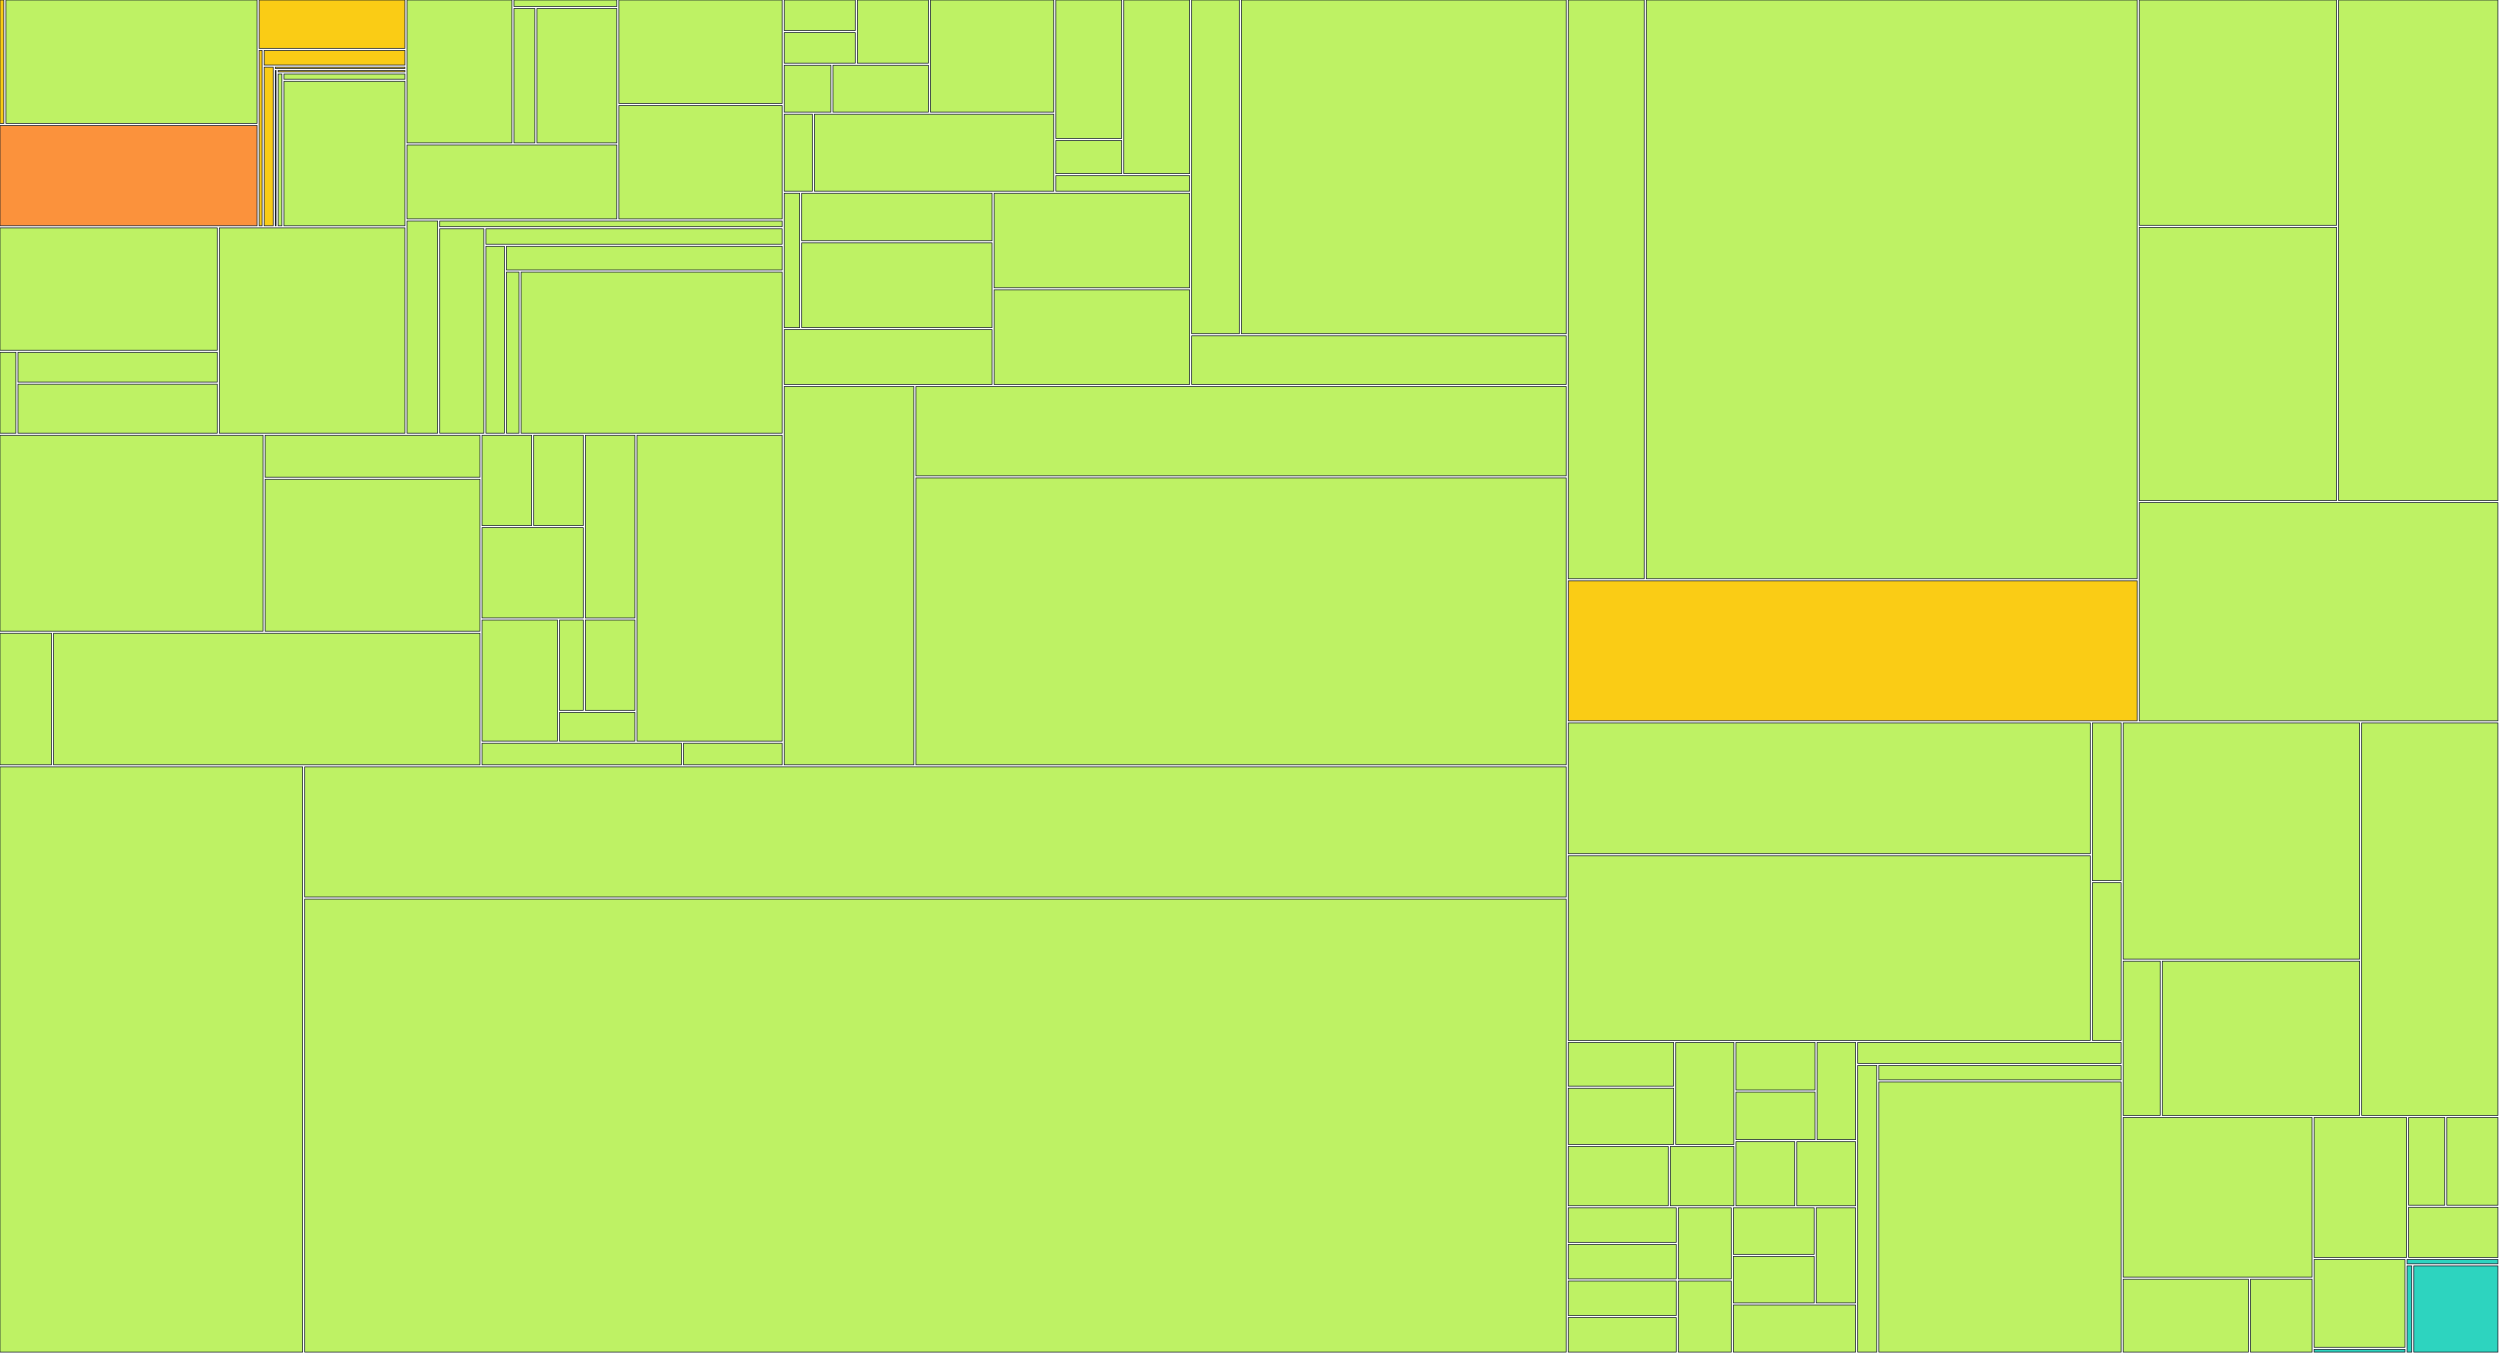
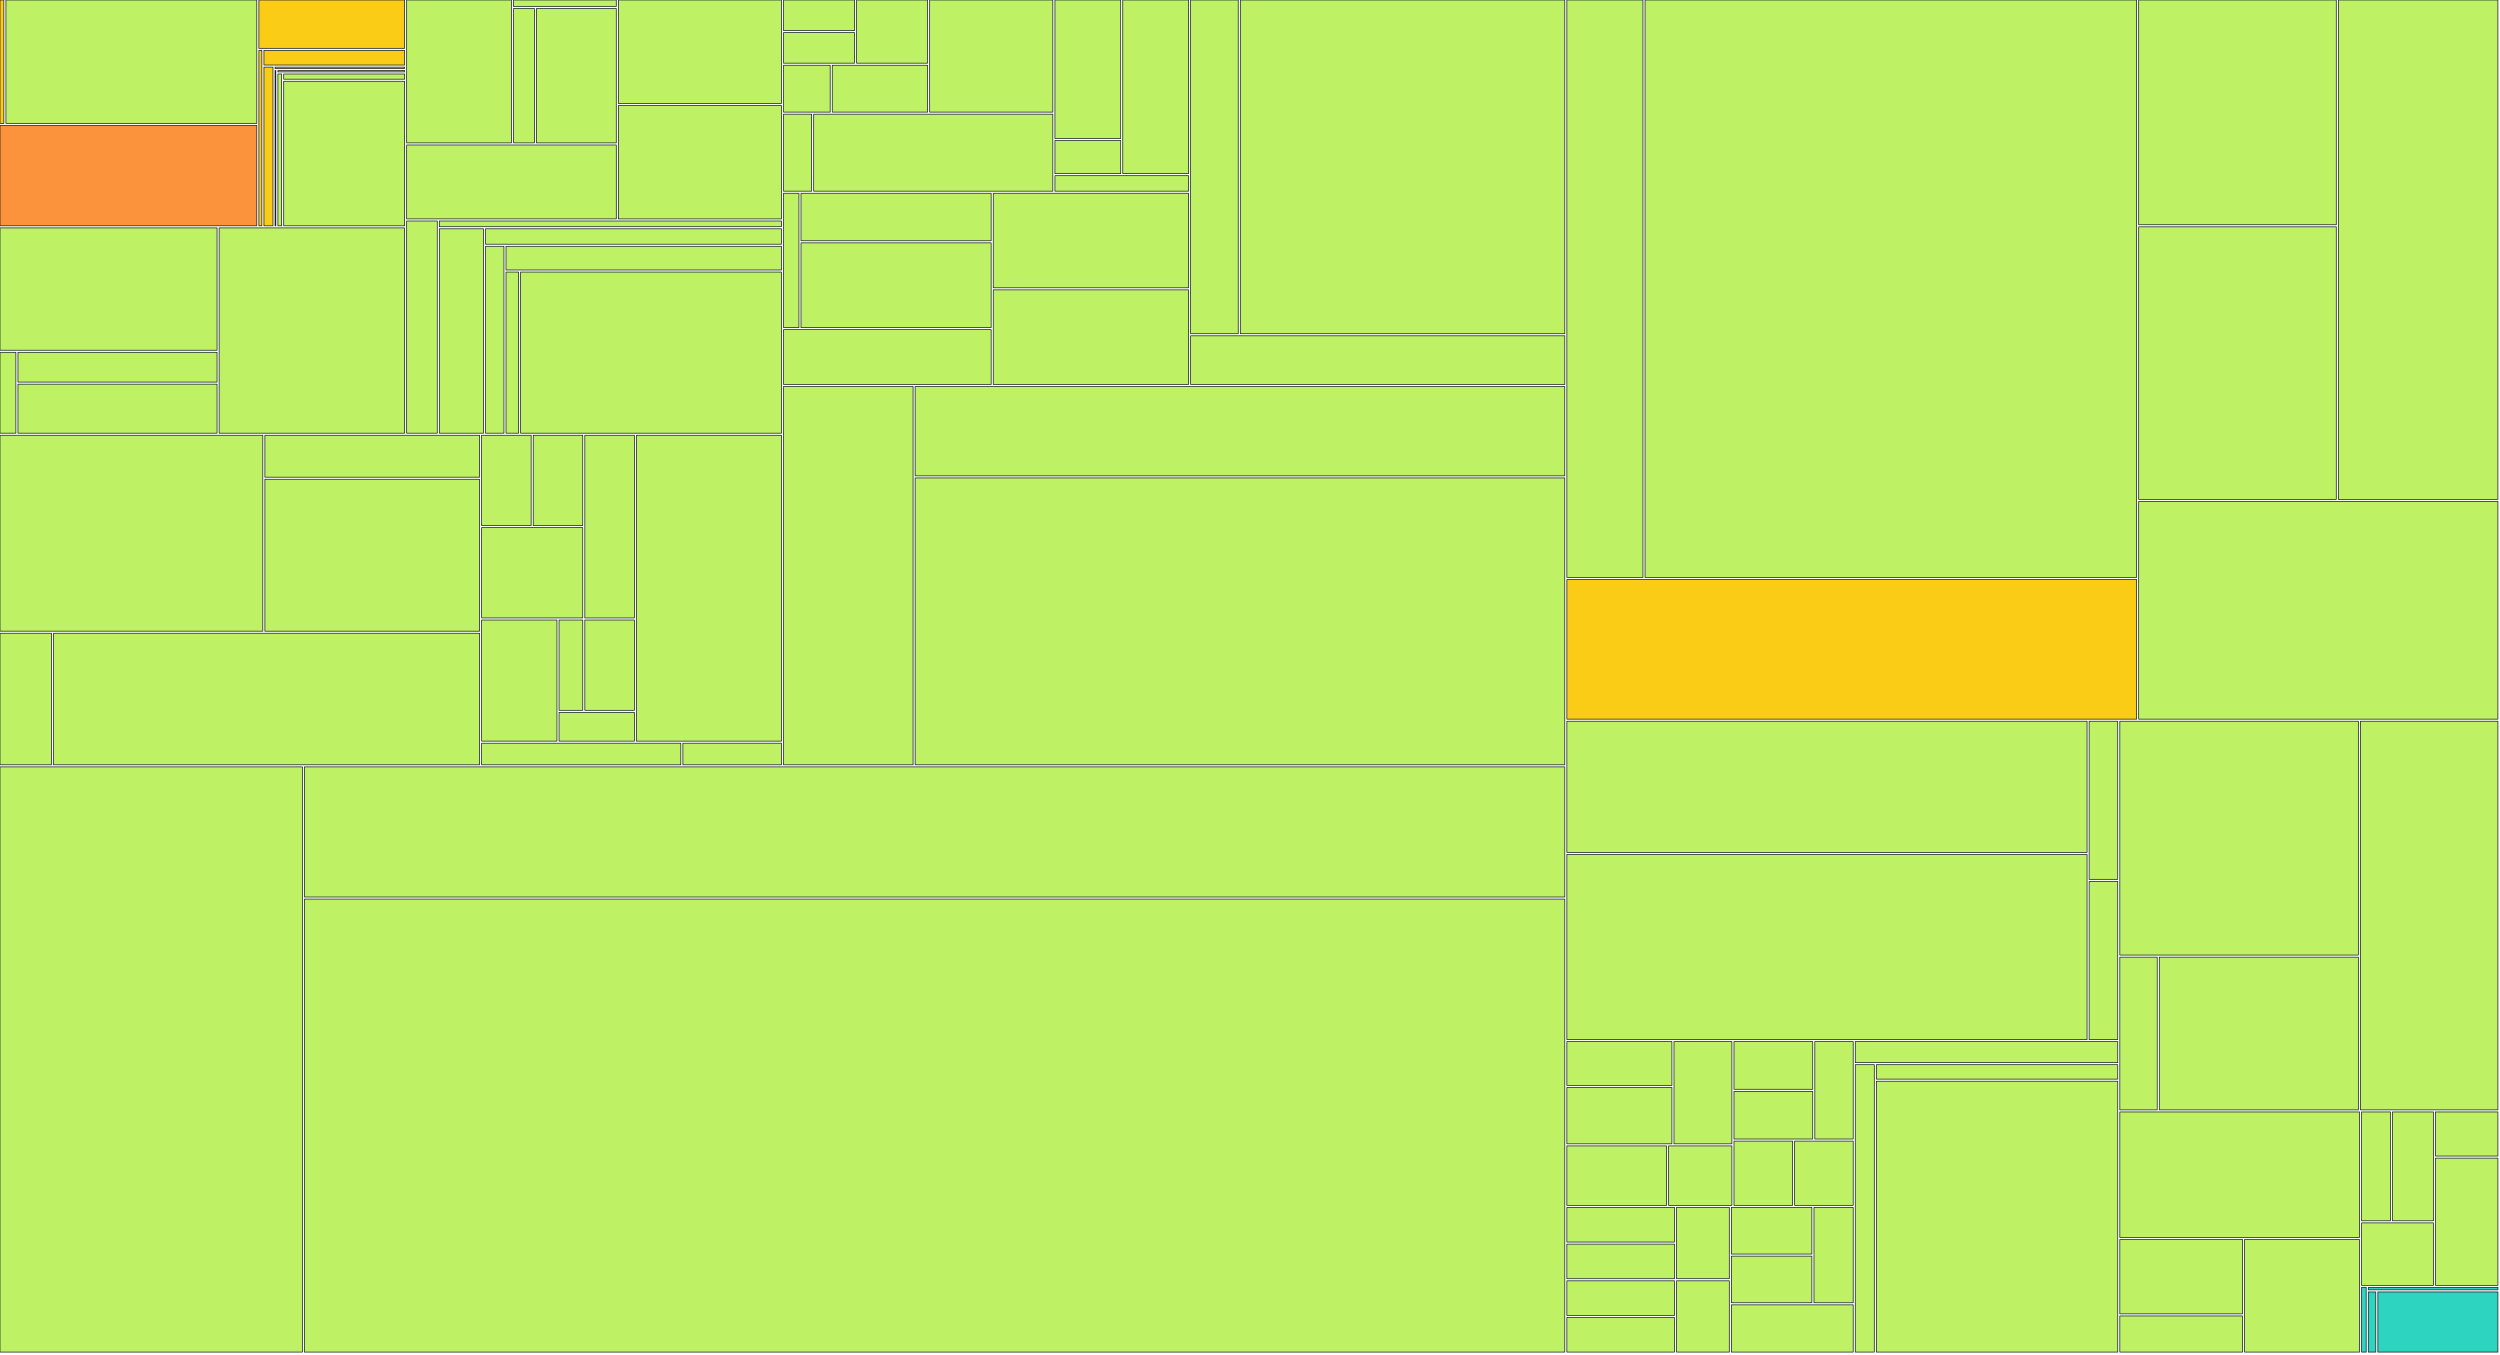
<svg xmlns="http://www.w3.org/2000/svg" width="1200" height="650" viewBox="0 0 1200 650">
  <g>
    <rect x="0.00" y="0.00" width="1.85" height="59.22" fill="#facc15" stroke="#111827" stroke-width="0.35" />
  </g>
  <g>
-     <rect x="2.85" y="0.00" width="120.53" height="59.22" fill="#bef264" stroke="#111827" stroke-width="0.35" />
-   </g>
-   <g>
-     <rect x="0.00" y="60.22" width="123.38" height="48.17" fill="#fb923c" stroke="#111827" stroke-width="0.35" />
-   </g>
-   <g>
-     <rect x="124.38" y="0.00" width="69.99" height="23.20" fill="#facc15" stroke="#111827" stroke-width="0.35" />
-   </g>
-   <g>
-     <rect x="124.38" y="24.20" width="1.42" height="84.19" fill="#facc15" stroke="#111827" stroke-width="0.35" />
-   </g>
-   <g>
-     <rect x="126.80" y="24.20" width="67.57" height="7.02" fill="#facc15" stroke="#111827" stroke-width="0.35" />
-   </g>
-   <g>
-     <rect x="126.80" y="32.22" width="4.34" height="76.17" fill="#facc15" stroke="#111827" stroke-width="0.35" />
-   </g>
-   <g>
-     <rect x="132.14" y="32.22" width="62.22" height="0.63" fill="#facc15" stroke="#111827" stroke-width="0.35" />
-   </g>
-   <g>
-     <rect x="132.14" y="33.85" width="0.36" height="74.54" fill="#facc15" stroke="#111827" stroke-width="0.35" />
-   </g>
-   <g>
-     <rect x="133.51" y="33.85" width="60.86" height="0.67" fill="#facc15" stroke="#111827" stroke-width="0.35" />
-   </g>
-   <g>
-     <rect x="133.51" y="35.52" width="1.79" height="72.87" fill="#bef264" stroke="#111827" stroke-width="0.35" />
-   </g>
-   <g>
-     <rect x="136.30" y="35.52" width="58.07" height="2.49" fill="#bef264" stroke="#111827" stroke-width="0.35" />
-   </g>
-   <g>
-     <rect x="136.30" y="39.01" width="58.07" height="69.38" fill="#bef264" stroke="#111827" stroke-width="0.35" />
-   </g>
-   <g>
-     <rect x="0.00" y="109.39" width="104.28" height="58.72" fill="#bef264" stroke="#111827" stroke-width="0.35" />
-   </g>
-   <g>
-     <rect x="0.00" y="169.11" width="7.63" height="38.82" fill="#bef264" stroke="#111827" stroke-width="0.35" />
-   </g>
-   <g>
-     <rect x="8.63" y="169.11" width="95.65" height="14.29" fill="#bef264" stroke="#111827" stroke-width="0.35" />
-   </g>
-   <g>
-     <rect x="8.63" y="184.40" width="95.65" height="23.53" fill="#bef264" stroke="#111827" stroke-width="0.35" />
-   </g>
-   <g>
-     <rect x="105.28" y="109.39" width="89.09" height="98.54" fill="#bef264" stroke="#111827" stroke-width="0.35" />
-   </g>
-   <g>
-     <rect x="195.37" y="0.00" width="50.35" height="68.59" fill="#bef264" stroke="#111827" stroke-width="0.35" />
-   </g>
-   <g>
-     <rect x="246.71" y="0.00" width="49.36" height="3.09" fill="#bef264" stroke="#111827" stroke-width="0.35" />
-   </g>
-   <g>
-     <rect x="246.71" y="4.09" width="10.02" height="64.50" fill="#bef264" stroke="#111827" stroke-width="0.35" />
-   </g>
-   <g>
-     <rect x="257.73" y="4.09" width="38.34" height="64.50" fill="#bef264" stroke="#111827" stroke-width="0.35" />
-   </g>
-   <g>
-     <rect x="195.37" y="69.59" width="100.70" height="35.48" fill="#bef264" stroke="#111827" stroke-width="0.35" />
-   </g>
-   <g>
-     <rect x="297.07" y="0.00" width="78.36" height="49.66" fill="#bef264" stroke="#111827" stroke-width="0.35" />
-   </g>
-   <g>
-     <rect x="297.07" y="50.66" width="78.36" height="54.42" fill="#bef264" stroke="#111827" stroke-width="0.35" />
-   </g>
-   <g>
-     <rect x="195.37" y="106.08" width="14.70" height="101.85" fill="#bef264" stroke="#111827" stroke-width="0.35" />
-   </g>
-   <g>
-     <rect x="211.07" y="106.08" width="164.36" height="2.74" fill="#bef264" stroke="#111827" stroke-width="0.35" />
-   </g>
-   <g>
-     <rect x="211.07" y="109.82" width="21.19" height="98.11" fill="#bef264" stroke="#111827" stroke-width="0.35" />
-   </g>
-   <g>
-     <rect x="233.25" y="109.82" width="142.17" height="7.40" fill="#bef264" stroke="#111827" stroke-width="0.35" />
-   </g>
-   <g>
-     <rect x="233.25" y="118.22" width="8.85" height="89.71" fill="#bef264" stroke="#111827" stroke-width="0.35" />
-   </g>
-   <g>
-     <rect x="243.10" y="118.22" width="132.32" height="11.37" fill="#bef264" stroke="#111827" stroke-width="0.35" />
-   </g>
-   <g>
-     <rect x="243.10" y="130.59" width="6.02" height="77.34" fill="#bef264" stroke="#111827" stroke-width="0.35" />
-   </g>
-   <g>
-     <rect x="250.12" y="130.59" width="125.31" height="77.34" fill="#bef264" stroke="#111827" stroke-width="0.35" />
-   </g>
-   <g>
-     <rect x="0.00" y="208.93" width="126.26" height="94.03" fill="#bef264" stroke="#111827" stroke-width="0.35" />
-   </g>
-   <g>
-     <rect x="127.26" y="208.93" width="103.12" height="20.12" fill="#bef264" stroke="#111827" stroke-width="0.35" />
-   </g>
-   <g>
-     <rect x="127.26" y="230.05" width="103.12" height="72.92" fill="#bef264" stroke="#111827" stroke-width="0.35" />
-   </g>
-   <g>
-     <rect x="0.00" y="303.96" width="24.71" height="63.15" fill="#bef264" stroke="#111827" stroke-width="0.35" />
-   </g>
-   <g>
-     <rect x="25.71" y="303.96" width="204.67" height="63.15" fill="#bef264" stroke="#111827" stroke-width="0.35" />
-   </g>
-   <g>
-     <rect x="231.38" y="208.93" width="23.79" height="43.34" fill="#bef264" stroke="#111827" stroke-width="0.35" />
-   </g>
-   <g>
-     <rect x="256.18" y="208.93" width="23.79" height="43.34" fill="#bef264" stroke="#111827" stroke-width="0.35" />
-   </g>
-   <g>
-     <rect x="231.38" y="253.27" width="48.59" height="43.34" fill="#bef264" stroke="#111827" stroke-width="0.35" />
-   </g>
-   <g>
-     <rect x="280.97" y="208.93" width="23.79" height="87.69" fill="#bef264" stroke="#111827" stroke-width="0.35" />
-   </g>
-   <g>
-     <rect x="231.38" y="297.61" width="36.19" height="58.12" fill="#bef264" stroke="#111827" stroke-width="0.35" />
-   </g>
-   <g>
-     <rect x="268.57" y="297.61" width="11.40" height="43.34" fill="#bef264" stroke="#111827" stroke-width="0.35" />
-   </g>
-   <g>
-     <rect x="280.97" y="297.61" width="23.79" height="43.34" fill="#bef264" stroke="#111827" stroke-width="0.35" />
-   </g>
-   <g>
-     <rect x="268.57" y="341.96" width="36.19" height="13.78" fill="#bef264" stroke="#111827" stroke-width="0.35" />
-   </g>
-   <g>
-     <rect x="305.76" y="208.93" width="69.66" height="146.81" fill="#bef264" stroke="#111827" stroke-width="0.35" />
-   </g>
-   <g>
-     <rect x="231.38" y="356.74" width="95.70" height="10.37" fill="#bef264" stroke="#111827" stroke-width="0.35" />
-   </g>
-   <g>
-     <rect x="328.08" y="356.74" width="47.35" height="10.37" fill="#bef264" stroke="#111827" stroke-width="0.35" />
-   </g>
-   <g>
-     <rect x="376.43" y="0.00" width="34.10" height="14.66" fill="#bef264" stroke="#111827" stroke-width="0.35" />
-   </g>
-   <g>
-     <rect x="376.43" y="15.66" width="34.10" height="14.66" fill="#bef264" stroke="#111827" stroke-width="0.35" />
-   </g>
-   <g>
-     <rect x="411.53" y="0.00" width="34.10" height="30.32" fill="#bef264" stroke="#111827" stroke-width="0.35" />
-   </g>
-   <g>
-     <rect x="376.43" y="31.32" width="22.40" height="22.49" fill="#bef264" stroke="#111827" stroke-width="0.35" />
-   </g>
-   <g>
-     <rect x="399.83" y="31.32" width="45.80" height="22.49" fill="#bef264" stroke="#111827" stroke-width="0.35" />
-   </g>
-   <g>
-     <rect x="446.63" y="0.00" width="59.18" height="53.81" fill="#bef264" stroke="#111827" stroke-width="0.35" />
-   </g>
-   <g>
-     <rect x="376.43" y="54.81" width="13.49" height="36.95" fill="#bef264" stroke="#111827" stroke-width="0.35" />
-   </g>
-   <g>
-     <rect x="390.91" y="54.81" width="114.90" height="36.95" fill="#bef264" stroke="#111827" stroke-width="0.35" />
-   </g>
-   <g>
-     <rect x="506.81" y="0.00" width="31.60" height="66.46" fill="#bef264" stroke="#111827" stroke-width="0.35" />
-   </g>
-   <g>
-     <rect x="506.81" y="67.46" width="31.60" height="15.87" fill="#bef264" stroke="#111827" stroke-width="0.35" />
-   </g>
-   <g>
-     <rect x="539.41" y="0.00" width="31.60" height="83.33" fill="#bef264" stroke="#111827" stroke-width="0.35" />
-   </g>
-   <g>
-     <rect x="506.81" y="84.33" width="64.19" height="7.43" fill="#bef264" stroke="#111827" stroke-width="0.35" />
-   </g>
-   <g>
-     <rect x="376.43" y="92.76" width="7.40" height="64.48" fill="#bef264" stroke="#111827" stroke-width="0.35" />
-   </g>
-   <g>
-     <rect x="384.82" y="92.76" width="91.35" height="22.81" fill="#bef264" stroke="#111827" stroke-width="0.35" />
-   </g>
-   <g>
-     <rect x="384.82" y="116.57" width="91.35" height="40.67" fill="#bef264" stroke="#111827" stroke-width="0.35" />
-   </g>
-   <g>
-     <rect x="376.43" y="158.23" width="99.75" height="26.28" fill="#bef264" stroke="#111827" stroke-width="0.35" />
-   </g>
-   <g>
-     <rect x="477.18" y="92.76" width="93.82" height="45.38" fill="#bef264" stroke="#111827" stroke-width="0.35" />
-   </g>
-   <g>
-     <rect x="477.18" y="139.14" width="93.82" height="45.38" fill="#bef264" stroke="#111827" stroke-width="0.35" />
-   </g>
-   <g>
-     <rect x="572.00" y="0.00" width="22.87" height="160.19" fill="#bef264" stroke="#111827" stroke-width="0.35" />
-   </g>
-   <g>
-     <rect x="595.88" y="0.00" width="155.89" height="160.19" fill="#bef264" stroke="#111827" stroke-width="0.35" />
-   </g>
-   <g>
-     <rect x="572.00" y="161.19" width="179.76" height="23.33" fill="#bef264" stroke="#111827" stroke-width="0.35" />
-   </g>
-   <g>
-     <rect x="376.43" y="185.52" width="62.22" height="181.59" fill="#bef264" stroke="#111827" stroke-width="0.35" />
-   </g>
-   <g>
-     <rect x="439.65" y="185.52" width="312.11" height="42.89" fill="#bef264" stroke="#111827" stroke-width="0.35" />
-   </g>
-   <g>
-     <rect x="439.65" y="229.41" width="312.11" height="137.70" fill="#bef264" stroke="#111827" stroke-width="0.35" />
-   </g>
-   <g>
-     <rect x="0.00" y="368.11" width="145.26" height="280.89" fill="#bef264" stroke="#111827" stroke-width="0.35" />
-   </g>
-   <g>
-     <rect x="146.26" y="368.11" width="605.50" height="62.45" fill="#bef264" stroke="#111827" stroke-width="0.35" />
-   </g>
-   <g>
-     <rect x="146.26" y="431.56" width="605.50" height="217.44" fill="#bef264" stroke="#111827" stroke-width="0.35" />
-   </g>
-   <g>
-     <rect x="752.76" y="0.00" width="36.46" height="277.81" fill="#bef264" stroke="#111827" stroke-width="0.35" />
-   </g>
-   <g>
-     <rect x="790.22" y="0.00" width="235.60" height="277.81" fill="#bef264" stroke="#111827" stroke-width="0.35" />
-   </g>
-   <g>
-     <rect x="752.76" y="278.81" width="273.07" height="67.20" fill="#facc15" stroke="#111827" stroke-width="0.35" />
-   </g>
-   <g>
-     <rect x="1026.83" y="0.00" width="94.70" height="108.14" fill="#bef264" stroke="#111827" stroke-width="0.35" />
-   </g>
-   <g>
-     <rect x="1026.83" y="109.14" width="94.70" height="131.12" fill="#bef264" stroke="#111827" stroke-width="0.35" />
-   </g>
-   <g>
-     <rect x="1122.53" y="0.00" width="76.47" height="240.26" fill="#bef264" stroke="#111827" stroke-width="0.35" />
-   </g>
-   <g>
-     <rect x="1026.83" y="241.26" width="172.17" height="104.75" fill="#bef264" stroke="#111827" stroke-width="0.35" />
-   </g>
-   <g>
-     <rect x="752.76" y="347.01" width="250.58" height="62.78" fill="#bef264" stroke="#111827" stroke-width="0.35" />
-   </g>
-   <g>
-     <rect x="752.76" y="410.79" width="250.58" height="88.59" fill="#bef264" stroke="#111827" stroke-width="0.35" />
-   </g>
-   <g>
-     <rect x="1004.35" y="347.01" width="13.79" height="75.68" fill="#bef264" stroke="#111827" stroke-width="0.35" />
-   </g>
-   <g>
-     <rect x="1004.35" y="423.69" width="13.79" height="75.68" fill="#bef264" stroke="#111827" stroke-width="0.35" />
-   </g>
-   <g>
-     <rect x="752.76" y="500.38" width="50.60" height="20.97" fill="#bef264" stroke="#111827" stroke-width="0.35" />
-   </g>
-   <g>
-     <rect x="752.76" y="522.35" width="50.60" height="26.96" fill="#bef264" stroke="#111827" stroke-width="0.35" />
-   </g>
-   <g>
-     <rect x="804.36" y="500.38" width="27.90" height="48.94" fill="#bef264" stroke="#111827" stroke-width="0.35" />
-   </g>
-   <g>
-     <rect x="752.76" y="550.31" width="48.00" height="28.45" fill="#bef264" stroke="#111827" stroke-width="0.35" />
-   </g>
-   <g>
-     <rect x="801.76" y="550.31" width="30.50" height="28.45" fill="#bef264" stroke="#111827" stroke-width="0.35" />
-   </g>
-   <g>
-     <rect x="833.26" y="500.38" width="37.95" height="22.82" fill="#bef264" stroke="#111827" stroke-width="0.35" />
-   </g>
-   <g>
-     <rect x="833.26" y="524.19" width="37.95" height="22.82" fill="#bef264" stroke="#111827" stroke-width="0.35" />
-   </g>
-   <g>
-     <rect x="872.21" y="500.38" width="18.48" height="46.63" fill="#bef264" stroke="#111827" stroke-width="0.35" />
-   </g>
-   <g>
-     <rect x="833.26" y="548.01" width="28.21" height="30.76" fill="#bef264" stroke="#111827" stroke-width="0.35" />
-   </g>
-   <g>
-     <rect x="862.47" y="548.01" width="28.21" height="30.76" fill="#bef264" stroke="#111827" stroke-width="0.35" />
-   </g>
-   <g>
-     <rect x="752.76" y="579.76" width="51.83" height="16.56" fill="#bef264" stroke="#111827" stroke-width="0.35" />
-   </g>
-   <g>
-     <rect x="752.76" y="597.32" width="51.83" height="16.56" fill="#bef264" stroke="#111827" stroke-width="0.35" />
-   </g>
-   <g>
-     <rect x="805.59" y="579.76" width="25.42" height="34.12" fill="#bef264" stroke="#111827" stroke-width="0.35" />
-   </g>
-   <g>
-     <rect x="752.76" y="614.88" width="51.83" height="16.56" fill="#bef264" stroke="#111827" stroke-width="0.35" />
-   </g>
-   <g>
-     <rect x="752.76" y="632.44" width="51.83" height="16.56" fill="#bef264" stroke="#111827" stroke-width="0.35" />
-   </g>
-   <g>
-     <rect x="805.59" y="614.88" width="25.42" height="34.12" fill="#bef264" stroke="#111827" stroke-width="0.35" />
-   </g>
-   <g>
-     <rect x="832.01" y="579.76" width="38.79" height="22.32" fill="#bef264" stroke="#111827" stroke-width="0.35" />
-   </g>
-   <g>
-     <rect x="832.01" y="603.08" width="38.79" height="22.32" fill="#bef264" stroke="#111827" stroke-width="0.35" />
-   </g>
-   <g>
-     <rect x="871.79" y="579.76" width="18.89" height="45.63" fill="#bef264" stroke="#111827" stroke-width="0.35" />
-   </g>
-   <g>
-     <rect x="832.01" y="626.40" width="58.68" height="22.60" fill="#bef264" stroke="#111827" stroke-width="0.35" />
-   </g>
-   <g>
-     <rect x="891.69" y="500.38" width="126.44" height="10.05" fill="#bef264" stroke="#111827" stroke-width="0.35" />
-   </g>
-   <g>
-     <rect x="891.69" y="511.43" width="9.17" height="137.57" fill="#bef264" stroke="#111827" stroke-width="0.35" />
-   </g>
-   <g>
-     <rect x="901.85" y="511.43" width="116.28" height="6.91" fill="#bef264" stroke="#111827" stroke-width="0.35" />
-   </g>
-   <g>
-     <rect x="901.85" y="519.34" width="116.28" height="129.66" fill="#bef264" stroke="#111827" stroke-width="0.35" />
-   </g>
-   <g>
-     <rect x="1019.13" y="347.01" width="113.47" height="113.36" fill="#bef264" stroke="#111827" stroke-width="0.35" />
-   </g>
-   <g>
-     <rect x="1019.13" y="461.37" width="17.77" height="74.04" fill="#bef264" stroke="#111827" stroke-width="0.35" />
-   </g>
-   <g>
-     <rect x="1037.90" y="461.37" width="94.70" height="74.04" fill="#bef264" stroke="#111827" stroke-width="0.35" />
-   </g>
-   <g>
-     <rect x="1133.60" y="347.01" width="65.40" height="188.39" fill="#bef264" stroke="#111827" stroke-width="0.35" />
-   </g>
-   <g>
-     <rect x="1019.13" y="536.40" width="90.64" height="76.61" fill="#bef264" stroke="#111827" stroke-width="0.35" />
-   </g>
-   <g>
-     <rect x="1019.13" y="614.01" width="60.10" height="34.99" fill="#bef264" stroke="#111827" stroke-width="0.35" />
-   </g>
-   <g>
-     <rect x="1080.23" y="614.01" width="29.55" height="34.99" fill="#bef264" stroke="#111827" stroke-width="0.35" />
-   </g>
-   <g>
-     <rect x="1110.78" y="536.40" width="44.37" height="67.16" fill="#bef264" stroke="#111827" stroke-width="0.35" />
-   </g>
-   <g>
-     <rect x="1156.14" y="536.40" width="17.34" height="42.09" fill="#bef264" stroke="#111827" stroke-width="0.35" />
-   </g>
-   <g>
-     <rect x="1174.48" y="536.40" width="24.52" height="42.09" fill="#bef264" stroke="#111827" stroke-width="0.35" />
-   </g>
-   <g>
-     <rect x="1156.14" y="579.49" width="42.86" height="24.07" fill="#bef264" stroke="#111827" stroke-width="0.35" />
-   </g>
-   <g>
-     <rect x="1110.78" y="604.56" width="43.61" height="42.13" fill="#bef264" stroke="#111827" stroke-width="0.35" />
-   </g>
-   <g>
-     <rect x="1110.78" y="647.69" width="43.61" height="1.31" fill="#2dd4bf" stroke="#111827" stroke-width="0.35" />
-   </g>
-   <g>
-     <rect x="1155.39" y="604.56" width="43.61" height="2.08" fill="#2dd4bf" stroke="#111827" stroke-width="0.35" />
-   </g>
-   <g>
-     <rect x="1155.39" y="607.64" width="2.24" height="41.36" fill="#2dd4bf" stroke="#111827" stroke-width="0.35" />
-   </g>
-   <g>
-     <rect x="1158.63" y="607.64" width="40.37" height="41.36" fill="#2dd4bf" stroke="#111827" stroke-width="0.35" />
+     <rect x="2.85" y="0.00" width="120.42" height="59.22" fill="#bef264" stroke="#111827" stroke-width="0.35" />
+   </g>
+   <g>
+     <rect x="0.00" y="60.22" width="123.27" height="48.17" fill="#fb923c" stroke="#111827" stroke-width="0.35" />
+   </g>
+   <g>
+     <rect x="124.27" y="0.00" width="69.92" height="23.20" fill="#facc15" stroke="#111827" stroke-width="0.35" />
+   </g>
+   <g>
+     <rect x="124.27" y="24.20" width="1.42" height="84.19" fill="#facc15" stroke="#111827" stroke-width="0.35" />
+   </g>
+   <g>
+     <rect x="126.69" y="24.20" width="67.51" height="7.02" fill="#facc15" stroke="#111827" stroke-width="0.35" />
+   </g>
+   <g>
+     <rect x="126.69" y="32.22" width="4.34" height="76.17" fill="#facc15" stroke="#111827" stroke-width="0.35" />
+   </g>
+   <g>
+     <rect x="132.03" y="32.22" width="62.17" height="0.63" fill="#facc15" stroke="#111827" stroke-width="0.35" />
+   </g>
+   <g>
+     <rect x="132.03" y="33.85" width="0.36" height="74.54" fill="#facc15" stroke="#111827" stroke-width="0.35" />
+   </g>
+   <g>
+     <rect x="133.39" y="33.85" width="60.80" height="0.67" fill="#facc15" stroke="#111827" stroke-width="0.35" />
+   </g>
+   <g>
+     <rect x="133.39" y="35.52" width="1.79" height="72.87" fill="#bef264" stroke="#111827" stroke-width="0.35" />
+   </g>
+   <g>
+     <rect x="136.18" y="35.52" width="58.02" height="2.49" fill="#bef264" stroke="#111827" stroke-width="0.35" />
+   </g>
+   <g>
+     <rect x="136.18" y="39.01" width="58.02" height="69.38" fill="#bef264" stroke="#111827" stroke-width="0.35" />
+   </g>
+   <g>
+     <rect x="0.00" y="109.39" width="104.18" height="58.72" fill="#bef264" stroke="#111827" stroke-width="0.35" />
+   </g>
+   <g>
+     <rect x="0.00" y="169.11" width="7.62" height="38.82" fill="#bef264" stroke="#111827" stroke-width="0.35" />
+   </g>
+   <g>
+     <rect x="8.62" y="169.11" width="95.56" height="14.29" fill="#bef264" stroke="#111827" stroke-width="0.35" />
+   </g>
+   <g>
+     <rect x="8.62" y="184.40" width="95.56" height="23.53" fill="#bef264" stroke="#111827" stroke-width="0.35" />
+   </g>
+   <g>
+     <rect x="105.18" y="109.39" width="89.01" height="98.54" fill="#bef264" stroke="#111827" stroke-width="0.35" />
+   </g>
+   <g>
+     <rect x="195.20" y="0.00" width="50.30" height="68.59" fill="#bef264" stroke="#111827" stroke-width="0.35" />
+   </g>
+   <g>
+     <rect x="246.50" y="0.00" width="49.31" height="3.09" fill="#bef264" stroke="#111827" stroke-width="0.35" />
+   </g>
+   <g>
+     <rect x="246.50" y="4.09" width="10.01" height="64.50" fill="#bef264" stroke="#111827" stroke-width="0.35" />
+   </g>
+   <g>
+     <rect x="257.50" y="4.09" width="38.31" height="64.50" fill="#bef264" stroke="#111827" stroke-width="0.35" />
+   </g>
+   <g>
+     <rect x="195.20" y="69.59" width="100.62" height="35.48" fill="#bef264" stroke="#111827" stroke-width="0.35" />
+   </g>
+   <g>
+     <rect x="296.81" y="0.00" width="78.29" height="49.66" fill="#bef264" stroke="#111827" stroke-width="0.35" />
+   </g>
+   <g>
+     <rect x="296.81" y="50.66" width="78.29" height="54.42" fill="#bef264" stroke="#111827" stroke-width="0.35" />
+   </g>
+   <g>
+     <rect x="195.20" y="106.08" width="14.69" height="101.85" fill="#bef264" stroke="#111827" stroke-width="0.35" />
+   </g>
+   <g>
+     <rect x="210.88" y="106.08" width="164.21" height="2.74" fill="#bef264" stroke="#111827" stroke-width="0.35" />
+   </g>
+   <g>
+     <rect x="210.88" y="109.82" width="21.17" height="98.11" fill="#bef264" stroke="#111827" stroke-width="0.35" />
+   </g>
+   <g>
+     <rect x="233.05" y="109.82" width="142.05" height="7.40" fill="#bef264" stroke="#111827" stroke-width="0.35" />
+   </g>
+   <g>
+     <rect x="233.05" y="118.22" width="8.84" height="89.71" fill="#bef264" stroke="#111827" stroke-width="0.35" />
+   </g>
+   <g>
+     <rect x="242.89" y="118.22" width="132.21" height="11.37" fill="#bef264" stroke="#111827" stroke-width="0.35" />
+   </g>
+   <g>
+     <rect x="242.89" y="130.59" width="6.01" height="77.34" fill="#bef264" stroke="#111827" stroke-width="0.35" />
+   </g>
+   <g>
+     <rect x="249.90" y="130.59" width="125.20" height="77.34" fill="#bef264" stroke="#111827" stroke-width="0.35" />
+   </g>
+   <g>
+     <rect x="0.00" y="208.93" width="126.15" height="94.03" fill="#bef264" stroke="#111827" stroke-width="0.35" />
+   </g>
+   <g>
+     <rect x="127.15" y="208.93" width="103.03" height="20.12" fill="#bef264" stroke="#111827" stroke-width="0.35" />
+   </g>
+   <g>
+     <rect x="127.15" y="230.05" width="103.03" height="72.92" fill="#bef264" stroke="#111827" stroke-width="0.35" />
+   </g>
+   <g>
+     <rect x="0.00" y="303.96" width="24.69" height="63.15" fill="#bef264" stroke="#111827" stroke-width="0.35" />
+   </g>
+   <g>
+     <rect x="25.69" y="303.96" width="204.49" height="63.15" fill="#bef264" stroke="#111827" stroke-width="0.35" />
+   </g>
+   <g>
+     <rect x="231.18" y="208.93" width="23.77" height="43.34" fill="#bef264" stroke="#111827" stroke-width="0.35" />
+   </g>
+   <g>
+     <rect x="255.95" y="208.93" width="23.77" height="43.34" fill="#bef264" stroke="#111827" stroke-width="0.35" />
+   </g>
+   <g>
+     <rect x="231.18" y="253.27" width="48.54" height="43.34" fill="#bef264" stroke="#111827" stroke-width="0.35" />
+   </g>
+   <g>
+     <rect x="280.72" y="208.93" width="23.77" height="87.69" fill="#bef264" stroke="#111827" stroke-width="0.35" />
+   </g>
+   <g>
+     <rect x="231.18" y="297.61" width="36.16" height="58.12" fill="#bef264" stroke="#111827" stroke-width="0.35" />
+   </g>
+   <g>
+     <rect x="268.34" y="297.61" width="11.39" height="43.34" fill="#bef264" stroke="#111827" stroke-width="0.35" />
+   </g>
+   <g>
+     <rect x="280.72" y="297.61" width="23.77" height="43.34" fill="#bef264" stroke="#111827" stroke-width="0.35" />
+   </g>
+   <g>
+     <rect x="268.34" y="341.96" width="36.16" height="13.78" fill="#bef264" stroke="#111827" stroke-width="0.35" />
+   </g>
+   <g>
+     <rect x="305.50" y="208.93" width="69.60" height="146.81" fill="#bef264" stroke="#111827" stroke-width="0.35" />
+   </g>
+   <g>
+     <rect x="231.18" y="356.74" width="95.61" height="10.37" fill="#bef264" stroke="#111827" stroke-width="0.35" />
+   </g>
+   <g>
+     <rect x="327.79" y="356.74" width="47.31" height="10.37" fill="#bef264" stroke="#111827" stroke-width="0.35" />
+   </g>
+   <g>
+     <rect x="376.10" y="0.00" width="34.07" height="14.66" fill="#bef264" stroke="#111827" stroke-width="0.35" />
+   </g>
+   <g>
+     <rect x="376.10" y="15.66" width="34.07" height="14.66" fill="#bef264" stroke="#111827" stroke-width="0.35" />
+   </g>
+   <g>
+     <rect x="411.17" y="0.00" width="34.07" height="30.32" fill="#bef264" stroke="#111827" stroke-width="0.35" />
+   </g>
+   <g>
+     <rect x="376.10" y="31.32" width="22.38" height="22.49" fill="#bef264" stroke="#111827" stroke-width="0.35" />
+   </g>
+   <g>
+     <rect x="399.48" y="31.32" width="45.76" height="22.49" fill="#bef264" stroke="#111827" stroke-width="0.35" />
+   </g>
+   <g>
+     <rect x="446.24" y="0.00" width="59.12" height="53.81" fill="#bef264" stroke="#111827" stroke-width="0.35" />
+   </g>
+   <g>
+     <rect x="376.10" y="54.81" width="13.47" height="36.95" fill="#bef264" stroke="#111827" stroke-width="0.35" />
+   </g>
+   <g>
+     <rect x="390.57" y="54.81" width="114.79" height="36.95" fill="#bef264" stroke="#111827" stroke-width="0.35" />
+   </g>
+   <g>
+     <rect x="506.37" y="0.00" width="31.57" height="66.46" fill="#bef264" stroke="#111827" stroke-width="0.35" />
+   </g>
+   <g>
+     <rect x="506.37" y="67.46" width="31.57" height="15.87" fill="#bef264" stroke="#111827" stroke-width="0.35" />
+   </g>
+   <g>
+     <rect x="538.93" y="0.00" width="31.57" height="83.33" fill="#bef264" stroke="#111827" stroke-width="0.35" />
+   </g>
+   <g>
+     <rect x="506.37" y="84.33" width="64.13" height="7.43" fill="#bef264" stroke="#111827" stroke-width="0.35" />
+   </g>
+   <g>
+     <rect x="376.10" y="92.76" width="7.39" height="64.48" fill="#bef264" stroke="#111827" stroke-width="0.35" />
+   </g>
+   <g>
+     <rect x="384.48" y="92.76" width="91.27" height="22.81" fill="#bef264" stroke="#111827" stroke-width="0.35" />
+   </g>
+   <g>
+     <rect x="384.48" y="116.57" width="91.27" height="40.67" fill="#bef264" stroke="#111827" stroke-width="0.35" />
+   </g>
+   <g>
+     <rect x="376.10" y="158.23" width="99.66" height="26.28" fill="#bef264" stroke="#111827" stroke-width="0.35" />
+   </g>
+   <g>
+     <rect x="476.76" y="92.76" width="93.74" height="45.38" fill="#bef264" stroke="#111827" stroke-width="0.35" />
+   </g>
+   <g>
+     <rect x="476.76" y="139.14" width="93.74" height="45.38" fill="#bef264" stroke="#111827" stroke-width="0.35" />
+   </g>
+   <g>
+     <rect x="571.50" y="0.00" width="22.85" height="160.19" fill="#bef264" stroke="#111827" stroke-width="0.35" />
+   </g>
+   <g>
+     <rect x="595.35" y="0.00" width="155.75" height="160.19" fill="#bef264" stroke="#111827" stroke-width="0.35" />
+   </g>
+   <g>
+     <rect x="571.50" y="161.19" width="179.60" height="23.33" fill="#bef264" stroke="#111827" stroke-width="0.35" />
+   </g>
+   <g>
+     <rect x="376.10" y="185.52" width="62.17" height="181.59" fill="#bef264" stroke="#111827" stroke-width="0.35" />
+   </g>
+   <g>
+     <rect x="439.26" y="185.52" width="311.83" height="42.89" fill="#bef264" stroke="#111827" stroke-width="0.35" />
+   </g>
+   <g>
+     <rect x="439.26" y="229.41" width="311.83" height="137.70" fill="#bef264" stroke="#111827" stroke-width="0.35" />
+   </g>
+   <g>
+     <rect x="0.00" y="368.11" width="145.13" height="280.89" fill="#bef264" stroke="#111827" stroke-width="0.35" />
+   </g>
+   <g>
+     <rect x="146.13" y="368.11" width="604.97" height="62.45" fill="#bef264" stroke="#111827" stroke-width="0.35" />
+   </g>
+   <g>
+     <rect x="146.13" y="431.56" width="604.97" height="217.44" fill="#bef264" stroke="#111827" stroke-width="0.35" />
+   </g>
+   <g>
+     <rect x="752.10" y="0.00" width="36.52" height="277.15" fill="#bef264" stroke="#111827" stroke-width="0.35" />
+   </g>
+   <g>
+     <rect x="789.62" y="0.00" width="235.95" height="277.15" fill="#bef264" stroke="#111827" stroke-width="0.35" />
+   </g>
+   <g>
+     <rect x="752.10" y="278.15" width="273.47" height="67.04" fill="#facc15" stroke="#111827" stroke-width="0.35" />
+   </g>
+   <g>
+     <rect x="1026.57" y="0.00" width="94.84" height="107.88" fill="#bef264" stroke="#111827" stroke-width="0.35" />
+   </g>
+   <g>
+     <rect x="1026.57" y="108.88" width="94.84" height="130.81" fill="#bef264" stroke="#111827" stroke-width="0.35" />
+   </g>
+   <g>
+     <rect x="1122.41" y="0.00" width="76.59" height="239.69" fill="#bef264" stroke="#111827" stroke-width="0.35" />
+   </g>
+   <g>
+     <rect x="1026.57" y="240.69" width="172.43" height="104.50" fill="#bef264" stroke="#111827" stroke-width="0.35" />
+   </g>
+   <g>
+     <rect x="752.10" y="346.19" width="249.69" height="62.95" fill="#bef264" stroke="#111827" stroke-width="0.35" />
+   </g>
+   <g>
+     <rect x="752.10" y="410.14" width="249.69" height="88.83" fill="#bef264" stroke="#111827" stroke-width="0.35" />
+   </g>
+   <g>
+     <rect x="1002.78" y="346.19" width="13.73" height="75.89" fill="#bef264" stroke="#111827" stroke-width="0.35" />
+   </g>
+   <g>
+     <rect x="1002.78" y="423.08" width="13.73" height="75.89" fill="#bef264" stroke="#111827" stroke-width="0.35" />
+   </g>
+   <g>
+     <rect x="752.10" y="499.97" width="50.42" height="21.03" fill="#bef264" stroke="#111827" stroke-width="0.35" />
+   </g>
+   <g>
+     <rect x="752.10" y="522.00" width="50.42" height="27.04" fill="#bef264" stroke="#111827" stroke-width="0.35" />
+   </g>
+   <g>
+     <rect x="803.52" y="499.97" width="27.79" height="49.07" fill="#bef264" stroke="#111827" stroke-width="0.35" />
+   </g>
+   <g>
+     <rect x="752.10" y="550.04" width="47.82" height="28.53" fill="#bef264" stroke="#111827" stroke-width="0.35" />
+   </g>
+   <g>
+     <rect x="800.92" y="550.04" width="30.39" height="28.53" fill="#bef264" stroke="#111827" stroke-width="0.35" />
+   </g>
+   <g>
+     <rect x="832.31" y="499.97" width="37.81" height="22.88" fill="#bef264" stroke="#111827" stroke-width="0.35" />
+   </g>
+   <g>
+     <rect x="832.31" y="523.85" width="37.81" height="22.88" fill="#bef264" stroke="#111827" stroke-width="0.35" />
+   </g>
+   <g>
+     <rect x="871.12" y="499.97" width="18.41" height="46.76" fill="#bef264" stroke="#111827" stroke-width="0.35" />
+   </g>
+   <g>
+     <rect x="832.31" y="547.73" width="28.11" height="30.84" fill="#bef264" stroke="#111827" stroke-width="0.35" />
+   </g>
+   <g>
+     <rect x="861.42" y="547.73" width="28.11" height="30.84" fill="#bef264" stroke="#111827" stroke-width="0.35" />
+   </g>
+   <g>
+     <rect x="752.10" y="579.57" width="51.64" height="16.61" fill="#bef264" stroke="#111827" stroke-width="0.35" />
+   </g>
+   <g>
+     <rect x="752.10" y="597.18" width="51.64" height="16.61" fill="#bef264" stroke="#111827" stroke-width="0.35" />
+   </g>
+   <g>
+     <rect x="804.74" y="579.57" width="25.32" height="34.21" fill="#bef264" stroke="#111827" stroke-width="0.35" />
+   </g>
+   <g>
+     <rect x="752.10" y="614.79" width="51.64" height="16.61" fill="#bef264" stroke="#111827" stroke-width="0.35" />
+   </g>
+   <g>
+     <rect x="752.10" y="632.39" width="51.64" height="16.61" fill="#bef264" stroke="#111827" stroke-width="0.35" />
+   </g>
+   <g>
+     <rect x="804.74" y="614.79" width="25.32" height="34.21" fill="#bef264" stroke="#111827" stroke-width="0.35" />
+   </g>
+   <g>
+     <rect x="831.06" y="579.57" width="38.64" height="22.38" fill="#bef264" stroke="#111827" stroke-width="0.35" />
+   </g>
+   <g>
+     <rect x="831.06" y="602.95" width="38.64" height="22.38" fill="#bef264" stroke="#111827" stroke-width="0.35" />
+   </g>
+   <g>
+     <rect x="870.71" y="579.57" width="18.82" height="45.76" fill="#bef264" stroke="#111827" stroke-width="0.35" />
+   </g>
+   <g>
+     <rect x="831.06" y="626.33" width="58.47" height="22.67" fill="#bef264" stroke="#111827" stroke-width="0.35" />
+   </g>
+   <g>
+     <rect x="890.53" y="499.97" width="125.99" height="10.08" fill="#bef264" stroke="#111827" stroke-width="0.35" />
+   </g>
+   <g>
+     <rect x="890.53" y="511.05" width="9.13" height="137.95" fill="#bef264" stroke="#111827" stroke-width="0.35" />
+   </g>
+   <g>
+     <rect x="900.66" y="511.05" width="115.86" height="6.93" fill="#bef264" stroke="#111827" stroke-width="0.35" />
+   </g>
+   <g>
+     <rect x="900.66" y="518.99" width="115.86" height="130.01" fill="#bef264" stroke="#111827" stroke-width="0.35" />
+   </g>
+   <g>
+     <rect x="1017.52" y="346.19" width="114.49" height="112.24" fill="#bef264" stroke="#111827" stroke-width="0.35" />
+   </g>
+   <g>
+     <rect x="1017.52" y="459.44" width="17.94" height="73.31" fill="#bef264" stroke="#111827" stroke-width="0.35" />
+   </g>
+   <g>
+     <rect x="1036.46" y="459.44" width="95.55" height="73.31" fill="#bef264" stroke="#111827" stroke-width="0.35" />
+   </g>
+   <g>
+     <rect x="1133.01" y="346.19" width="65.99" height="186.55" fill="#bef264" stroke="#111827" stroke-width="0.35" />
+   </g>
+   <g>
+     <rect x="1017.52" y="533.74" width="115.04" height="60.23" fill="#bef264" stroke="#111827" stroke-width="0.35" />
+   </g>
+   <g>
+     <rect x="1017.52" y="594.98" width="58.89" height="35.68" fill="#bef264" stroke="#111827" stroke-width="0.35" />
+   </g>
+   <g>
+     <rect x="1017.52" y="631.66" width="58.89" height="17.34" fill="#bef264" stroke="#111827" stroke-width="0.35" />
+   </g>
+   <g>
+     <rect x="1077.41" y="594.98" width="55.15" height="54.02" fill="#bef264" stroke="#111827" stroke-width="0.35" />
+   </g>
+   <g>
+     <rect x="1133.56" y="533.74" width="13.83" height="52.24" fill="#bef264" stroke="#111827" stroke-width="0.35" />
+   </g>
+   <g>
+     <rect x="1148.39" y="533.74" width="19.63" height="52.24" fill="#bef264" stroke="#111827" stroke-width="0.35" />
+   </g>
+   <g>
+     <rect x="1133.56" y="586.99" width="34.46" height="29.98" fill="#bef264" stroke="#111827" stroke-width="0.35" />
+   </g>
+   <g>
+     <rect x="1169.02" y="533.74" width="29.98" height="21.16" fill="#bef264" stroke="#111827" stroke-width="0.35" />
+   </g>
+   <g>
+     <rect x="1169.02" y="555.91" width="29.98" height="61.06" fill="#bef264" stroke="#111827" stroke-width="0.35" />
+   </g>
+   <g>
+     <rect x="1133.56" y="617.96" width="2.21" height="31.04" fill="#2dd4bf" stroke="#111827" stroke-width="0.35" />
+   </g>
+   <g>
+     <rect x="1136.78" y="617.96" width="62.22" height="1.17" fill="#2dd4bf" stroke="#111827" stroke-width="0.35" />
+   </g>
+   <g>
+     <rect x="1136.78" y="620.14" width="3.60" height="28.86" fill="#2dd4bf" stroke="#111827" stroke-width="0.35" />
+   </g>
+   <g>
+     <rect x="1141.38" y="620.14" width="57.62" height="28.86" fill="#2dd4bf" stroke="#111827" stroke-width="0.35" />
  </g>
</svg>
